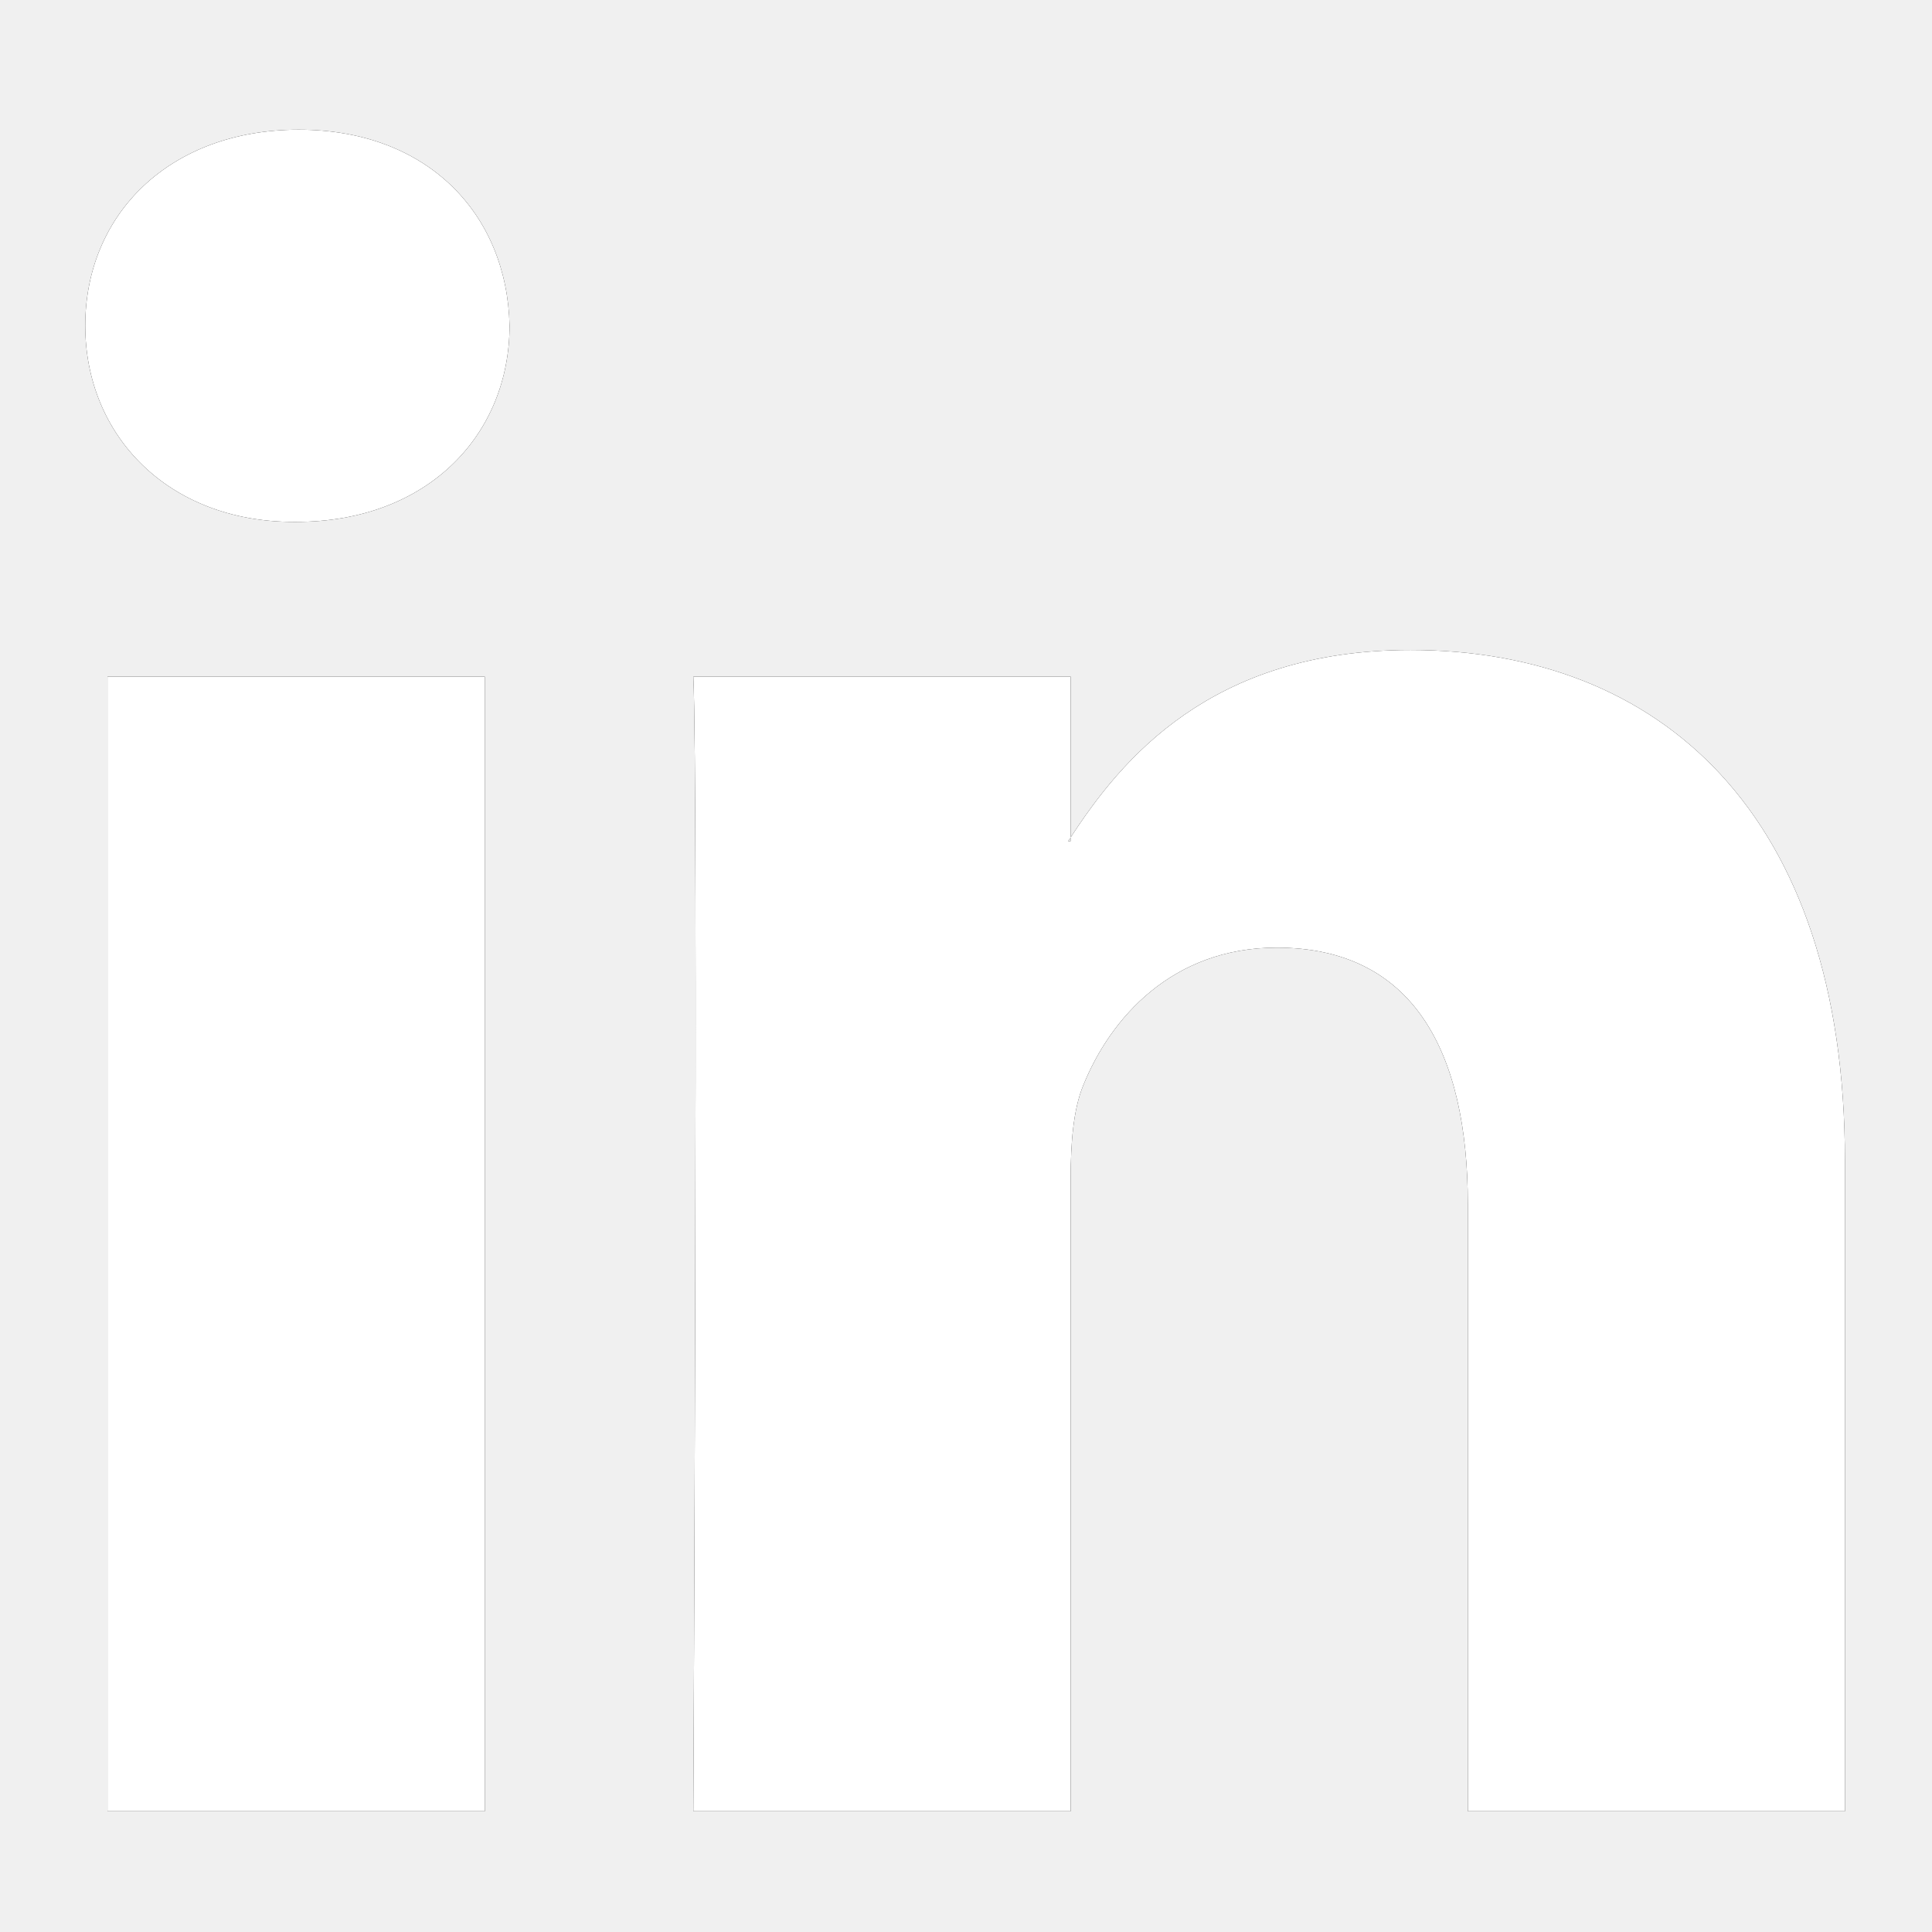
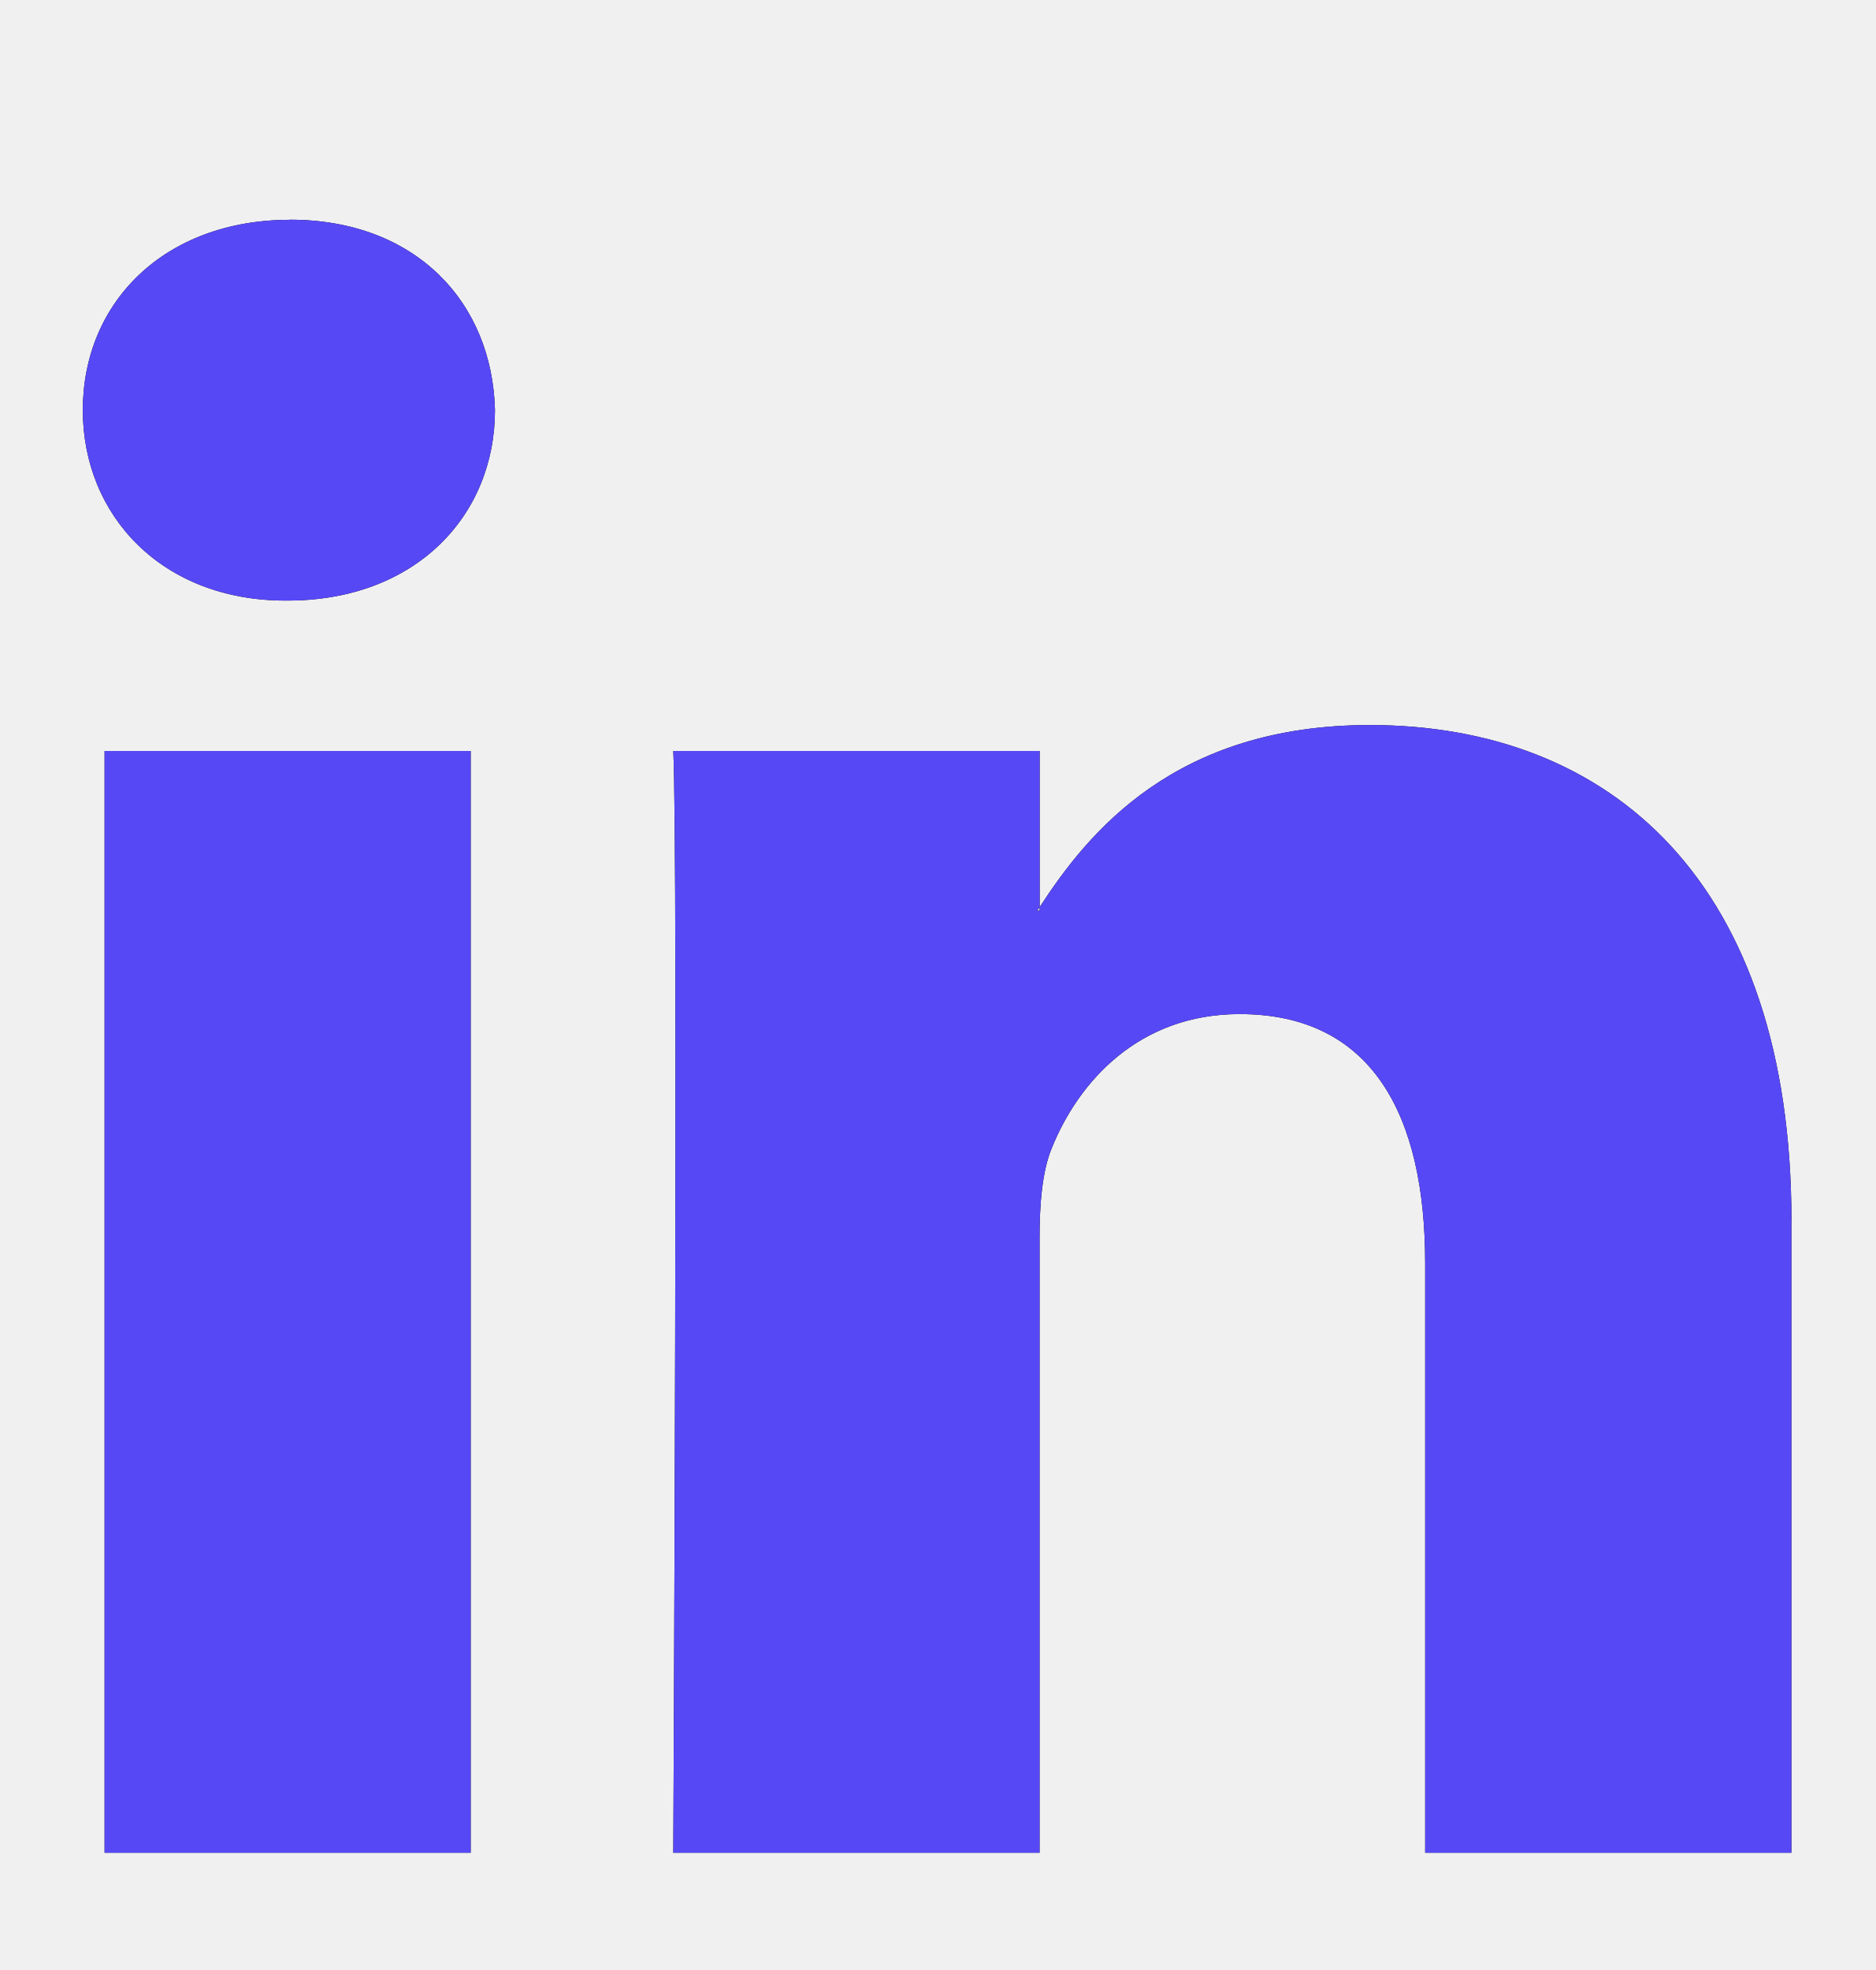
- <svg xmlns="http://www.w3.org/2000/svg" xmlns:xlink="http://www.w3.org/1999/xlink" width="16" height="16">
+ <svg xmlns="http://www.w3.org/2000/svg" xmlns:xlink="http://www.w3.org/1999/xlink" width="20" height="21">
  <defs>
-     <path d="M.541 14h3.124V4.604H.54V14zM2.124.074C1.054.074.356.775.356 1.697c0 .902.679 1.625 1.726 1.625h.021c1.09 0 1.767-.723 1.767-1.625C3.85.775 3.193.074 2.124.074zm12.805 8.538V14h-3.123V8.973c0-1.263-.452-2.125-1.583-2.125-.863 0-1.377.581-1.603 1.143-.082.2-.103.48-.103.762V14H5.392s.042-8.514 0-9.396h3.125v1.332l-.021.03h.02v-.03c.416-.64 1.157-1.553 2.816-1.553 2.056 0 3.597 1.343 3.597 4.23z" id="a" />
+     <path d="M.677 17.5H4.58V5.755H.677V17.5zM2.655.093C1.319.093.445.969.445 2.122c0 1.127.848 2.03 2.158 2.03h.026c1.362 0 2.21-.903 2.21-2.03C4.811.969 3.99.092 2.654.092zM18.66 10.765V17.5h-3.904v-6.284c0-1.578-.565-2.656-1.978-2.656-1.079 0-1.72.726-2.003 1.429-.103.25-.13.6-.13.952V17.5H6.74s.053-10.643 0-11.745h3.906V7.42l-.026.037h.026V7.42c.519-.8 1.445-1.941 3.52-1.941 2.569 0 4.495 1.678 4.495 5.286z" id="a" />
  </defs>
-   <g transform="translate(.35 1)" fill="none" fill-rule="evenodd">
+   <g transform="translate(.438 2.25)" fill="none" fill-rule="evenodd">
    <mask id="b" fill="#fff">
      <use xlink:href="#a" />
    </mask>
    <use fill="#000" xlink:href="#a" />
-     <g mask="url(#b)" fill="#FFF">
-       <rect width="80" height="80" rx="6" transform="translate(-28 -26)" />
+     <g mask="url(#b)" fill="#5748F6">
+       <rect width="100" height="100" rx="7.5" transform="translate(-35 -33)" />
    </g>
  </g>
</svg>
